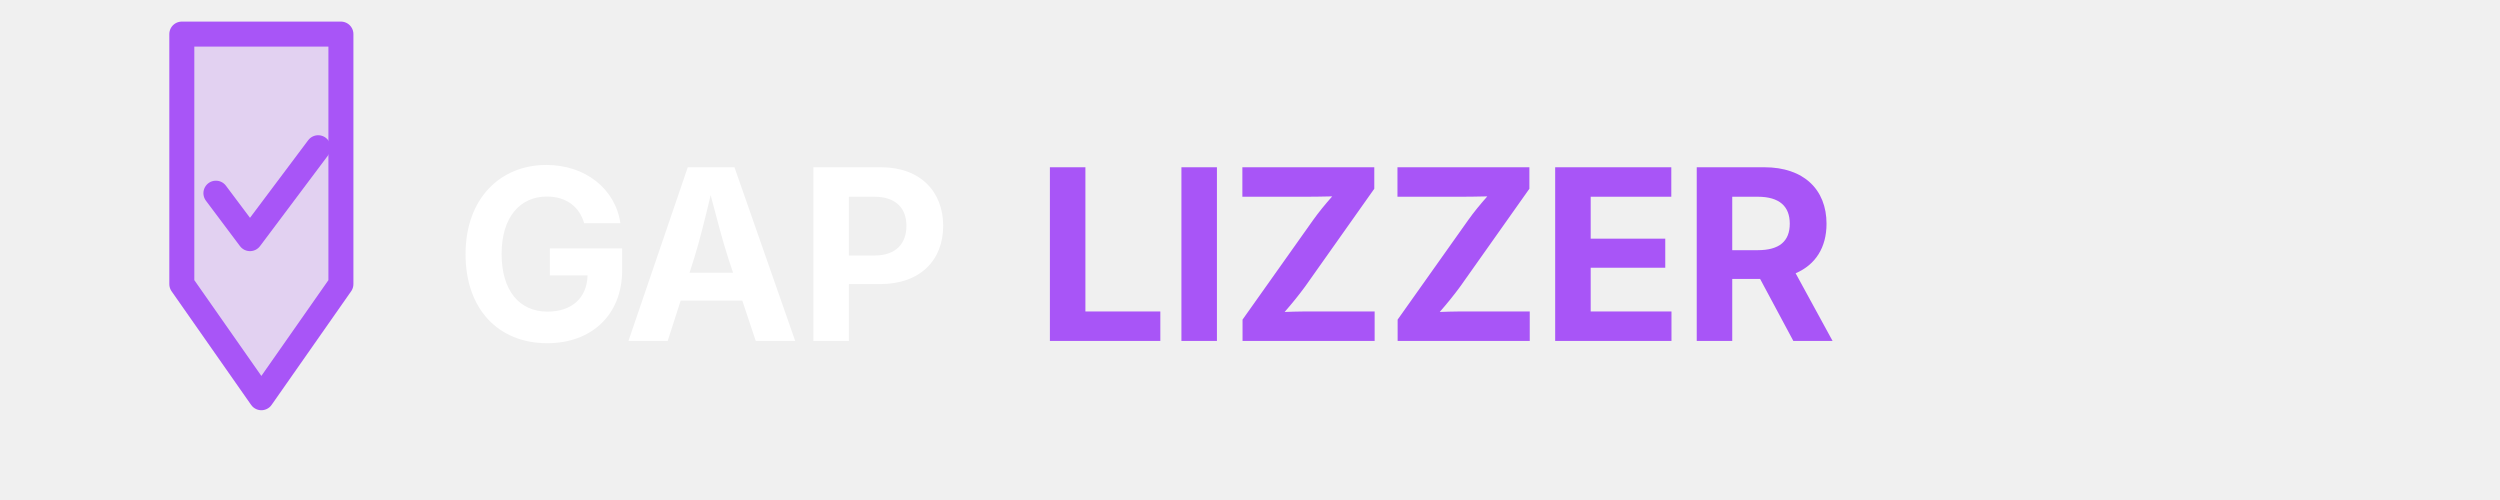
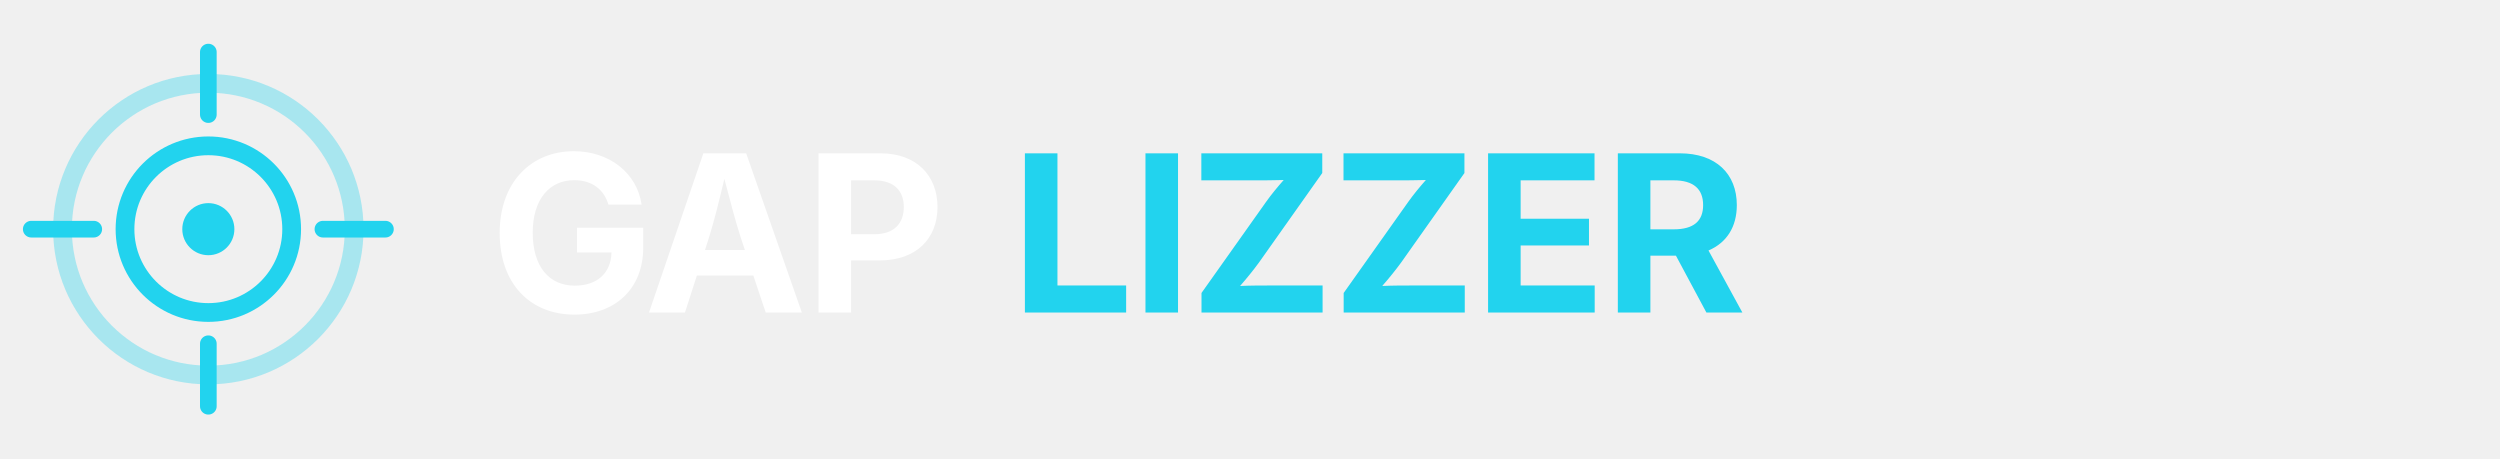
- <svg xmlns="http://www.w3.org/2000/svg" viewBox="0 0 220 44" width="220" height="44" role="img" aria-label="GAPLIZZER logo">
-   <polygon points="16,3 30,3 30,25 23,35 16,25" fill="#a855f7" opacity="0.2" />
-   <polygon points="16,3 30,3 30,25 23,35 16,25" fill="none" stroke="#a855f7" stroke-width="2.2" stroke-linejoin="round" />
-   <polyline points="19,17 22,21 28,13" fill="none" stroke="#a855f7" stroke-width="2.2" stroke-linecap="round" stroke-linejoin="round" />
-   <text x="40" y="30" font-family="Inter,'Segoe UI',system-ui,sans-serif" font-size="21" font-weight="700" letter-spacing="-0.3" fill="#ffffff">GAP</text>
-   <text x="91" y="30" font-family="Inter,'Segoe UI',system-ui,sans-serif" font-size="21" font-weight="700" letter-spacing="-0.3" fill="#a855f7">LIZZER</text>
+ <svg xmlns="http://www.w3.org/2000/svg" viewBox="0 0 240 44" width="240" height="44" role="img" aria-label="GAPLIZZER logo">
+   <circle cx="20" cy="22" r="14" fill="none" stroke="#22d3ee" stroke-width="1.8" opacity="0.35" />
+   <circle cx="20" cy="22" r="8" fill="none" stroke="#22d3ee" stroke-width="1.8" />
+   <circle cx="20" cy="22" r="2.5" fill="#22d3ee" />
+   <line x1="20" y1="5" x2="20" y2="11" stroke="#22d3ee" stroke-width="1.6" stroke-linecap="round" />
+   <line x1="20" y1="33" x2="20" y2="39" stroke="#22d3ee" stroke-width="1.6" stroke-linecap="round" />
+   <line x1="3" y1="22" x2="9" y2="22" stroke="#22d3ee" stroke-width="1.6" stroke-linecap="round" />
+   <line x1="31" y1="22" x2="37" y2="22" stroke="#22d3ee" stroke-width="1.6" stroke-linecap="round" />
+   <text x="47" y="30" font-family="Inter,'Segoe UI',system-ui,sans-serif" font-size="21" font-weight="700" letter-spacing="-0.3" fill="#ffffff">GAP</text>
+   <text x="97" y="30" font-family="Inter,'Segoe UI',system-ui,sans-serif" font-size="21" font-weight="700" letter-spacing="-0.3" fill="#22d3ee">LIZZER</text>
</svg>
